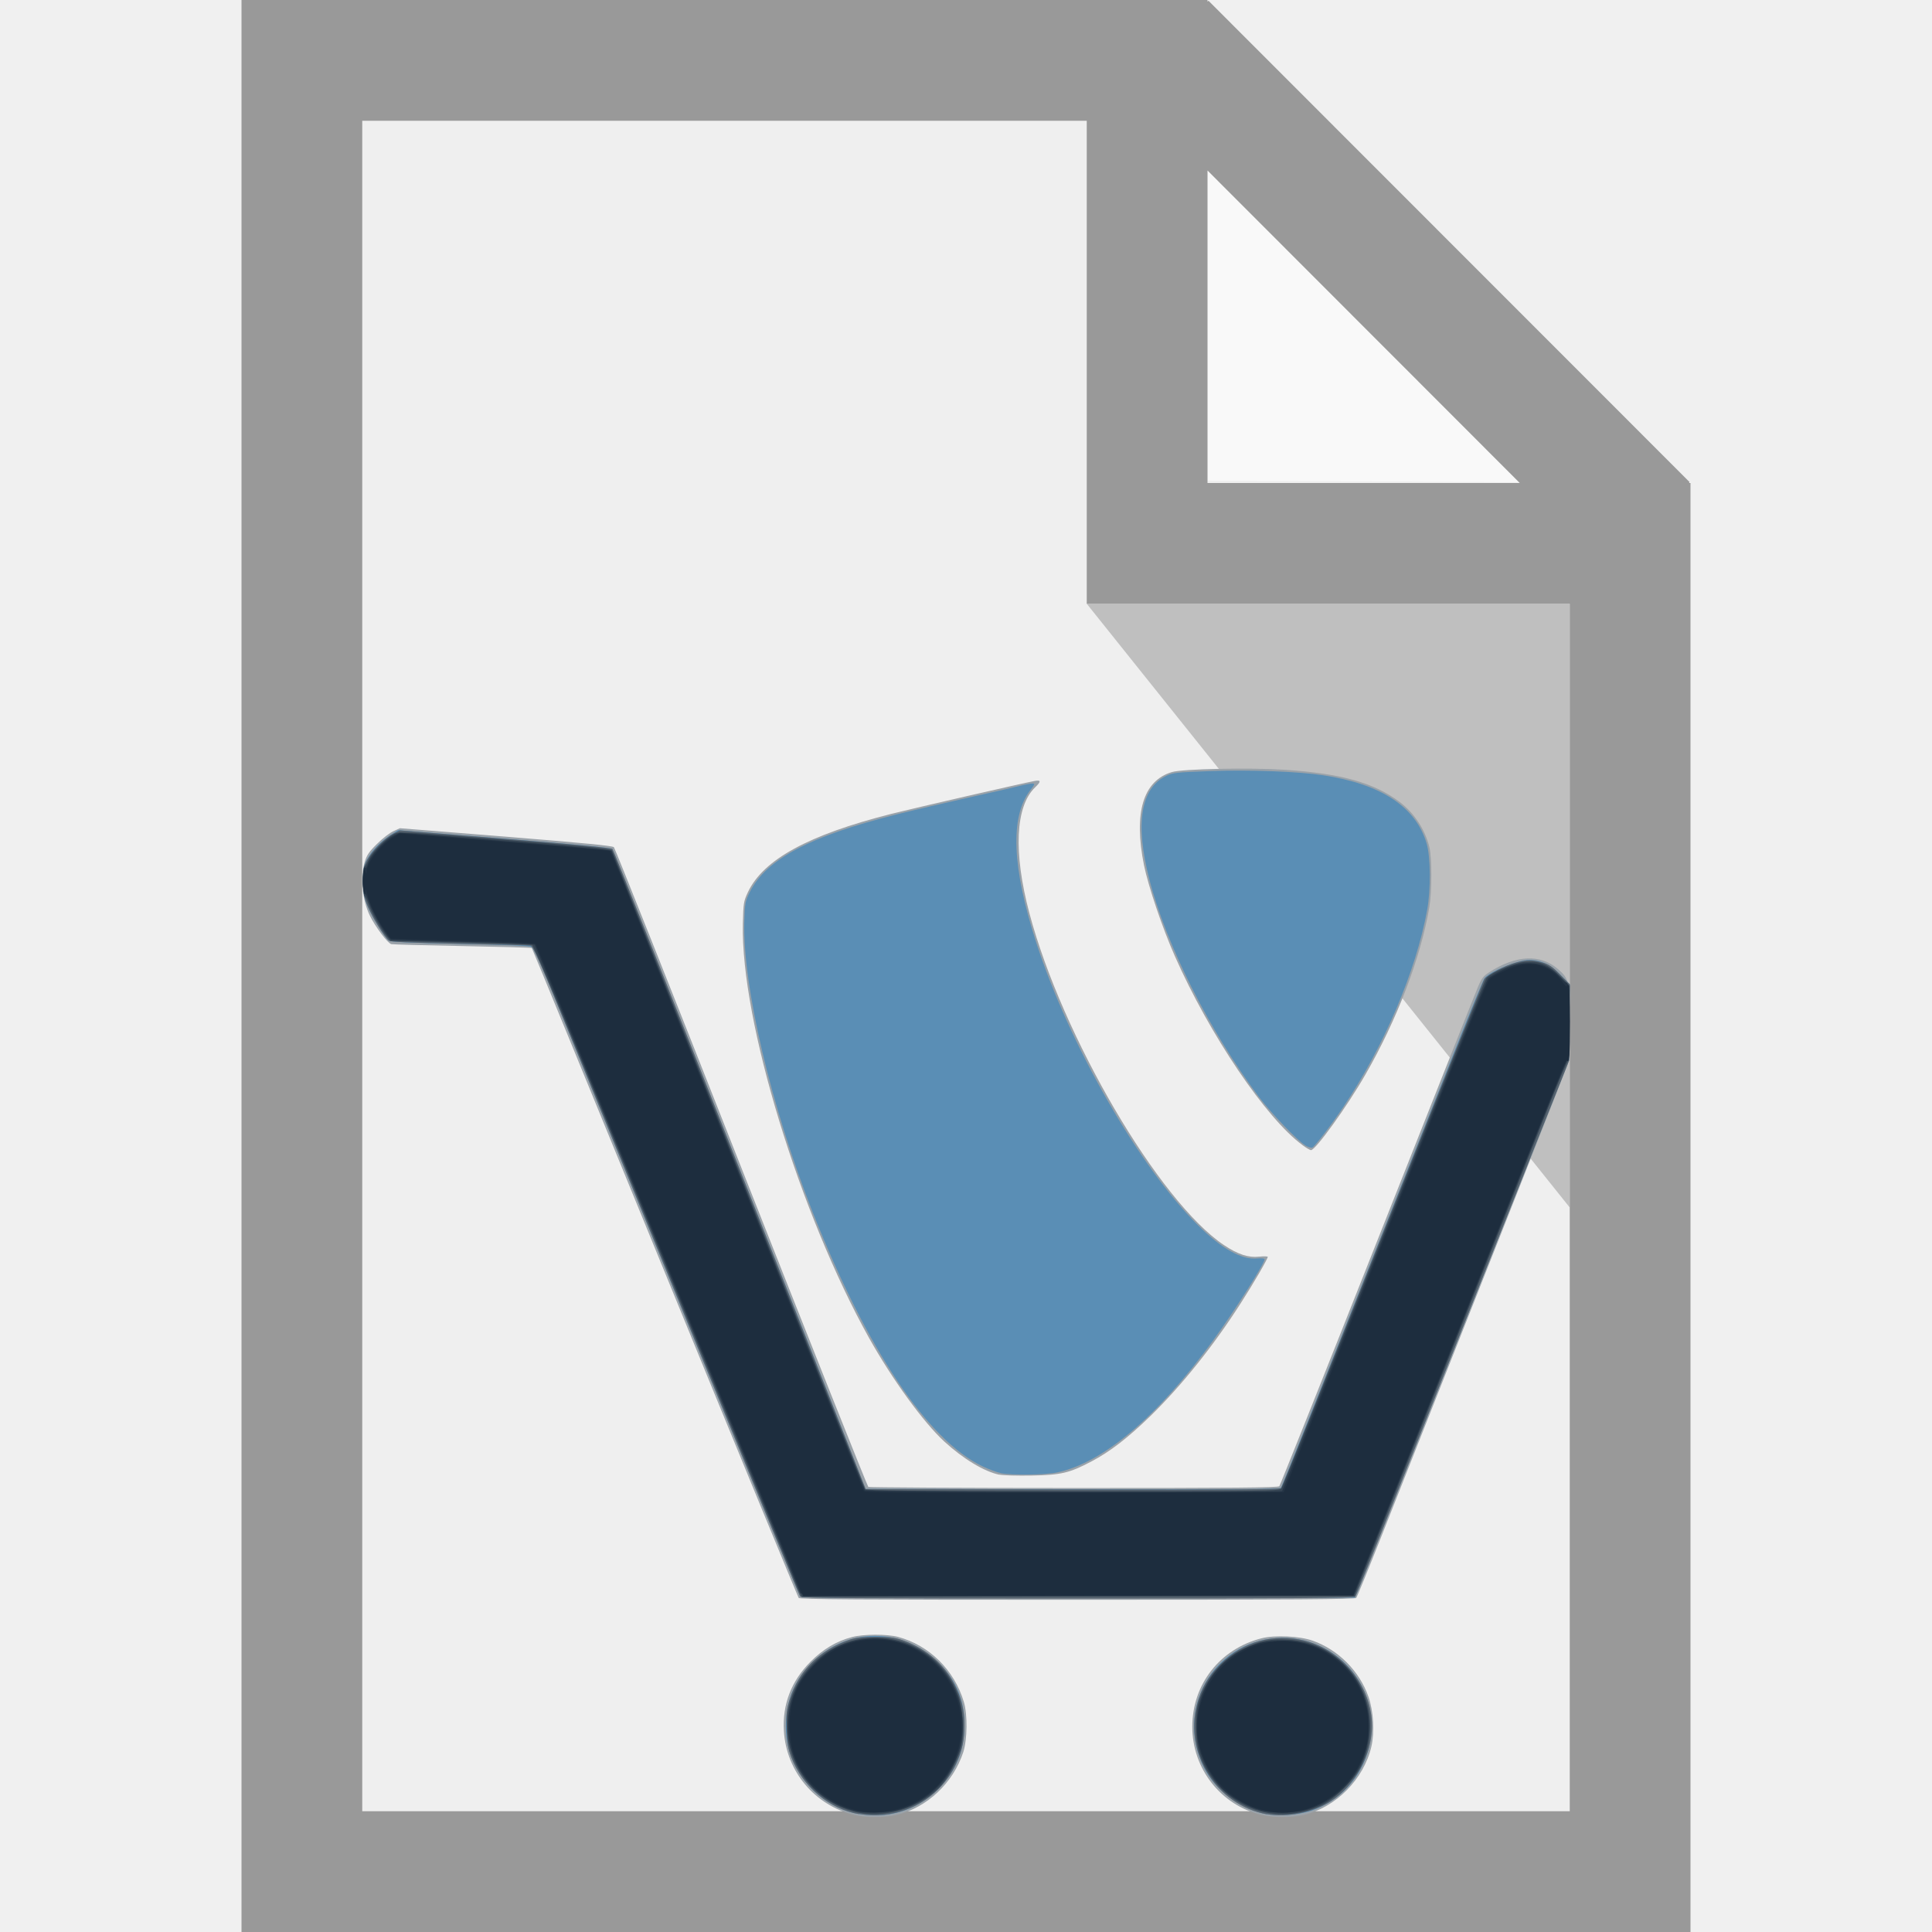
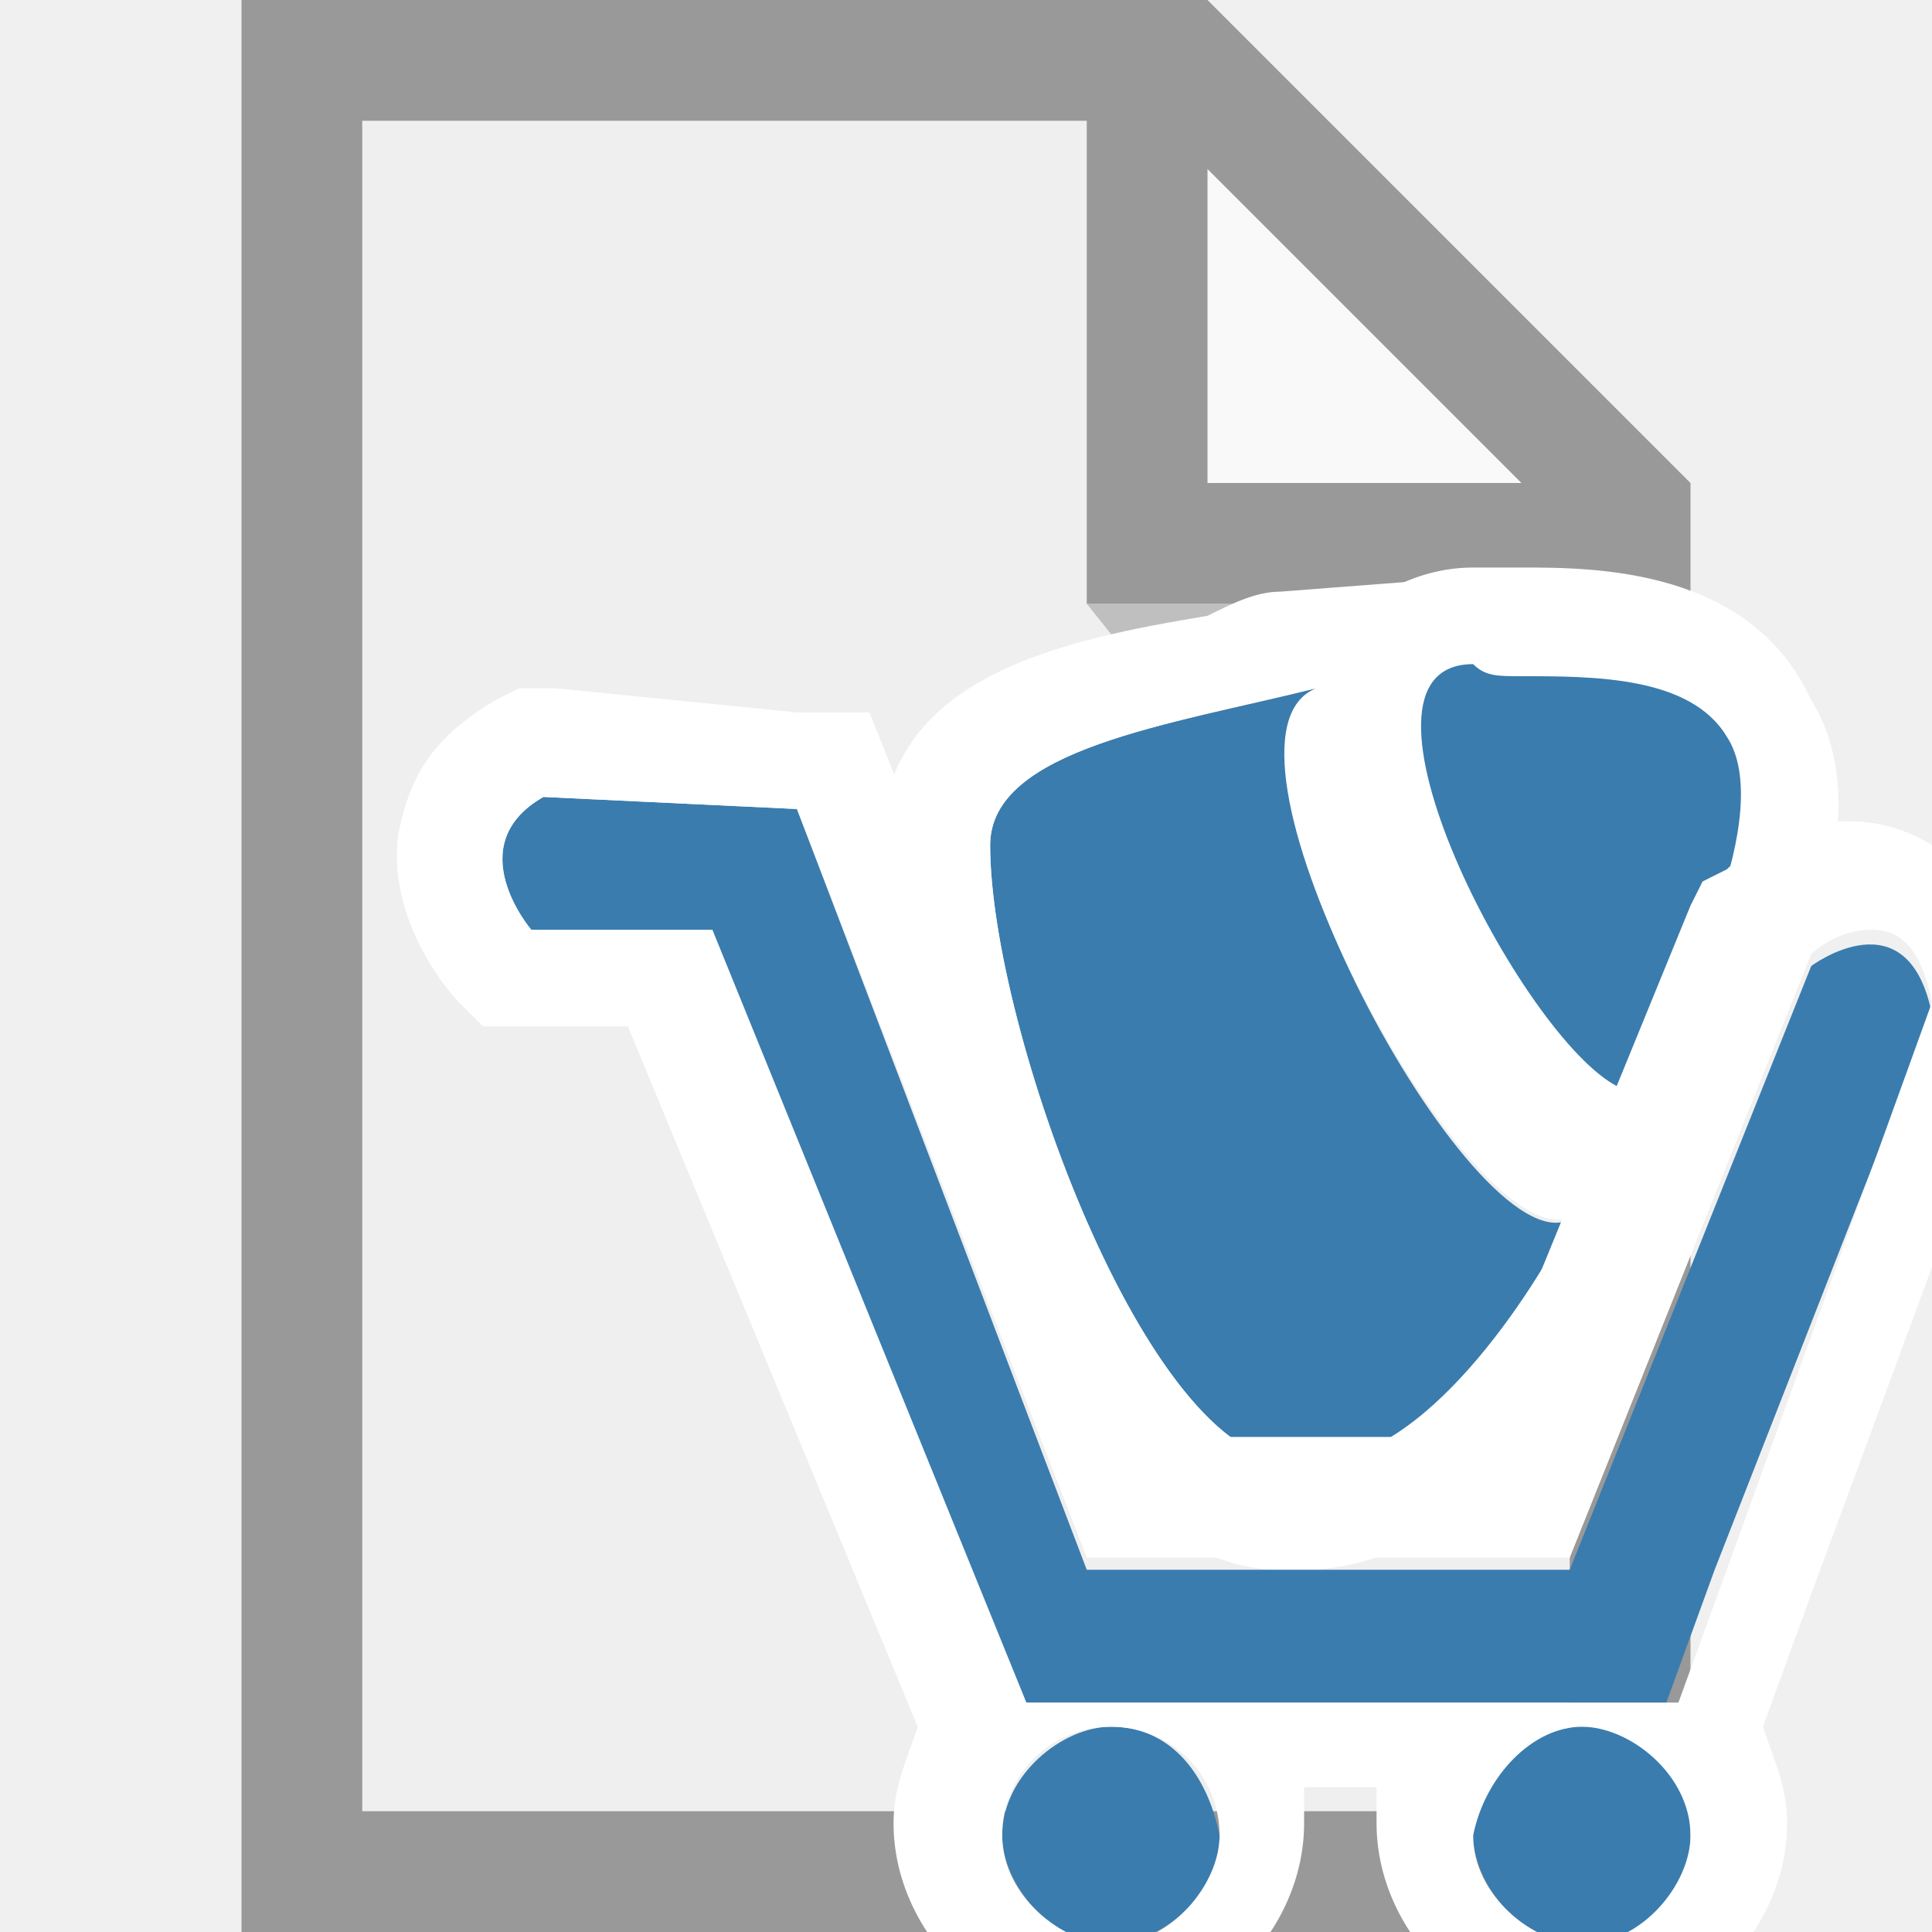
- <svg xmlns="http://www.w3.org/2000/svg" viewBox="0 0 16 16" version="1.1" id="svg10">
-   <defs id="defs14" />
-   <path d="M 2,0 V 16 H 14 V 4 L 10,0 Z" id="path2" style="display:inline;fill:#efefef" />
-   <path d="M 10,3.98 V 0 l 4,4 z" id="path4" style="display:inline;opacity:0.65;fill:#ffffff" />
-   <path d="m 13,5 v 5 L 9,5 Z" id="path6" style="display:inline;opacity:0.2" />
-   <path d="M 2,0 V 16 H 14 V 4 H 13.988 L 13.992,3.992 10.008,0.006 10,0.014 V 0 Z m 1,1 h 6 v 4 h 4 V 15 H 3 Z M 10,1.412 12.586,4 H 10 Z" id="path8" style="display:inline;fill:#999999" />
-   <g id="g6965">
-     <path id="path5325" d="m 8.321,10.651 v 0.321 H 7.999 7.678 v -0.321 -0.321 h 0.321 0.321 z" style="display:inline;fill:#fefefe;stroke-width:0.001" />
-     <path id="path5323" d="m 7.075,15.031 c -0.327,-0.08 -0.563,-0.36 -0.583,-0.694 -0.014,-0.221 0.061,-0.415 0.219,-0.574 0.105,-0.106 0.218,-0.173 0.347,-0.206 0.096,-0.025 0.288,-0.025 0.379,-10e-4 0.258,0.069 0.466,0.273 0.545,0.538 0.032,0.106 0.029,0.31 -0.004,0.415 -0.084,0.258 -0.301,0.462 -0.555,0.522 -0.097,0.023 -0.255,0.023 -0.349,3.31e-4 z m 3.371,-7.75e-4 c -0.336,-0.081 -0.572,-0.382 -0.572,-0.73 0,-0.353 0.23,-0.646 0.575,-0.733 0.111,-0.028 0.314,-0.018 0.422,0.02 0.212,0.075 0.387,0.251 0.462,0.464 0.042,0.12 0.052,0.294 0.024,0.414 -0.063,0.27 -0.294,0.503 -0.561,0.566 -0.097,0.023 -0.255,0.022 -0.35,-7.82e-4 z M 6.615,13.235 C 6.608,13.226 6.109,12.013 5.506,10.538 4.903,9.064 4.408,7.854 4.404,7.851 4.401,7.848 4.144,7.841 3.834,7.835 3.523,7.829 3.256,7.822 3.241,7.819 3.211,7.812 3.108,7.676 3.062,7.581 3.001,7.454 2.983,7.269 3.02,7.14 c 0.017,-0.058 0.035,-0.085 0.103,-0.152 0.045,-0.045 0.106,-0.092 0.136,-0.105 l 0.053,-0.024 0.878,0.07 c 0.643,0.052 0.882,0.075 0.894,0.087 0.009,0.009 0.484,1.203 1.055,2.653 0.571,1.45 1.045,2.64 1.052,2.645 0.008,0.004 0.774,0.009 1.703,0.009 1.336,1.42e-4 1.691,-0.003 1.701,-0.015 0.007,-0.009 0.371,-0.921 0.809,-2.028 0.438,-1.107 0.813,-2.053 0.834,-2.102 0.032,-0.077 0.046,-0.095 0.096,-0.127 0.223,-0.143 0.425,-0.152 0.57,-0.024 0.091,0.08 0.094,0.095 0.094,0.439 0,0.193 -0.006,0.317 -0.014,0.345 -0.012,0.037 -0.514,1.309 -1.539,3.9 -0.11,0.278 -0.206,0.513 -0.213,0.522 -0.01,0.012 -0.487,0.016 -2.309,0.016 -1.822,0 -2.299,-0.003 -2.31,-0.016 z m 1.66,-1.022 C 8.15,12.186 7.978,12.083 7.82,11.938 7.648,11.78 7.389,11.423 7.198,11.082 6.623,10.051 6.134,8.451 6.152,7.652 6.156,7.478 6.158,7.466 6.194,7.388 6.323,7.117 6.695,6.914 7.382,6.74 7.568,6.693 8.478,6.484 8.571,6.467 c 0.051,-0.009 0.051,0.006 0.002,0.053 -0.164,0.156 -0.182,0.539 -0.048,1.043 0.271,1.019 1.074,2.389 1.611,2.748 0.115,0.077 0.203,0.106 0.291,0.096 0.04,-0.004 0.072,-0.003 0.072,0.002 0,0.016 -0.117,0.218 -0.224,0.384 -0.224,0.35 -0.487,0.679 -0.746,0.932 -0.187,0.182 -0.336,0.297 -0.49,0.378 -0.184,0.097 -0.252,0.112 -0.496,0.117 -0.117,0.002 -0.237,-0.001 -0.268,-0.008 z M 10.785,9.482 C 10.485,9.262 10.016,8.567 9.73,7.919 9.627,7.687 9.509,7.337 9.474,7.165 9.387,6.731 9.467,6.465 9.705,6.394 c 0.09,-0.027 0.647,-0.038 0.936,-0.019 0.467,0.031 0.738,0.107 0.951,0.267 0.119,0.09 0.208,0.225 0.245,0.371 0.022,0.087 0.022,0.373 2.8e-4,0.5 -0.072,0.419 -0.267,0.93 -0.53,1.387 -0.15,0.261 -0.412,0.625 -0.45,0.625 -0.009,-1.96e-4 -0.041,-0.019 -0.073,-0.043 z" style="display:inline;fill:#9aa2a9;stroke-width:0.012" />
-     <path id="path5321" d="m 7.087,15.018 c -0.328,-0.071 -0.577,-0.376 -0.579,-0.712 -0.001,-0.21 0.063,-0.375 0.206,-0.525 0.292,-0.308 0.759,-0.311 1.061,-0.008 0.148,0.148 0.212,0.306 0.212,0.517 0,0.21 -0.07,0.379 -0.219,0.528 -0.18,0.18 -0.431,0.253 -0.681,0.199 z m 3.377,0.001 c -0.205,-0.047 -0.402,-0.198 -0.493,-0.379 -0.241,-0.481 0.073,-1.04 0.604,-1.074 0.443,-0.029 0.811,0.338 0.782,0.779 -0.02,0.297 -0.213,0.552 -0.492,0.649 -0.115,0.04 -0.288,0.051 -0.401,0.025 z M 6.627,13.222 c -0.007,-0.009 -0.456,-1.098 -0.997,-2.422 C 5.09,9.477 4.598,8.274 4.537,8.126 4.474,7.973 4.417,7.851 4.404,7.843 4.388,7.833 4.199,7.825 3.81,7.817 3.372,7.808 3.234,7.801 3.219,7.789 3.183,7.759 3.084,7.599 3.046,7.509 3.013,7.432 3.008,7.404 3.007,7.301 c -7.8e-4,-0.106 0.003,-0.126 0.032,-0.182 0.039,-0.075 0.113,-0.151 0.197,-0.205 l 0.061,-0.039 0.879,0.07 c 0.608,0.049 0.884,0.075 0.895,0.086 0.012,0.012 1.748,4.399 2.063,5.213 l 0.034,0.087 1.714,0.003 c 1.362,0.002 1.716,-4.6e-5 1.726,-0.013 0.01,-0.013 0.438,-1.091 1.457,-3.665 0.117,-0.296 0.221,-0.547 0.231,-0.558 0.049,-0.056 0.275,-0.148 0.366,-0.148 0.1,0 0.176,0.035 0.259,0.121 l 0.079,0.08 -0.003,0.315 -0.003,0.315 -0.647,1.625 c -0.356,0.894 -0.746,1.875 -0.867,2.181 -0.121,0.306 -0.229,0.576 -0.24,0.6 l -0.02,0.044 -2.289,0.003 c -1.821,0.002 -2.291,-3.6e-5 -2.302,-0.013 z m 1.66,-1.023 c -0.031,-0.006 -0.098,-0.031 -0.149,-0.055 C 7.682,11.927 7.18,11.177 6.73,10.038 6.385,9.163 6.15,8.164 6.164,7.633 6.169,7.476 6.171,7.466 6.211,7.385 6.346,7.116 6.708,6.924 7.424,6.745 c 0.127,-0.032 0.394,-0.094 0.594,-0.139 0.2,-0.044 0.395,-0.089 0.433,-0.099 0.039,-0.01 0.083,-0.018 0.097,-0.018 0.025,0 0.024,0.004 -0.017,0.057 -0.167,0.219 -0.15,0.638 0.051,1.261 0.273,0.844 0.852,1.857 1.338,2.339 0.196,0.195 0.363,0.289 0.492,0.276 0.035,-0.003 0.061,-7.77e-4 0.061,0.007 0,0.035 -0.255,0.437 -0.431,0.678 -0.457,0.627 -0.91,1.009 -1.288,1.087 -0.101,0.021 -0.373,0.024 -0.468,0.006 z M 10.811,9.486 C 10.745,9.447 10.529,9.221 10.425,9.083 10.019,8.542 9.657,7.824 9.518,7.281 9.399,6.818 9.447,6.527 9.659,6.425 c 0.054,-0.026 0.086,-0.029 0.359,-0.039 0.33,-0.012 0.733,0.003 0.937,0.034 0.484,0.073 0.77,0.261 0.86,0.566 0.033,0.111 0.035,0.383 0.004,0.55 -0.092,0.507 -0.357,1.13 -0.696,1.634 -0.099,0.148 -0.231,0.32 -0.254,0.333 -0.009,0.005 -0.035,-0.002 -0.059,-0.017 z" style="display:inline;fill:#5a8eb5;stroke-width:0.012" />
-     <path id="path5317" d="m 7.115,15.024 c -0.246,-0.041 -0.468,-0.227 -0.562,-0.471 -0.026,-0.068 -0.034,-0.112 -0.038,-0.231 -0.005,-0.132 -0.003,-0.157 0.026,-0.251 0.073,-0.235 0.245,-0.406 0.496,-0.492 0.053,-0.018 0.103,-0.023 0.219,-0.023 0.129,7.74e-4 0.162,0.006 0.234,0.033 0.186,0.07 0.326,0.191 0.412,0.354 0.059,0.113 0.085,0.217 0.085,0.341 0,0.128 -0.018,0.211 -0.068,0.321 -0.14,0.304 -0.467,0.474 -0.804,0.417 z m 3.375,7.85e-4 c -0.411,-0.074 -0.682,-0.498 -0.578,-0.904 0.035,-0.137 0.092,-0.237 0.194,-0.339 0.188,-0.188 0.445,-0.259 0.7,-0.194 0.319,0.082 0.556,0.383 0.556,0.706 0,0.239 -0.14,0.495 -0.34,0.623 -0.145,0.093 -0.365,0.137 -0.531,0.107 z M 6.627,13.222 C 6.62,13.214 6.273,12.371 5.856,11.35 5.439,10.33 4.945,9.122 4.759,8.666 4.48,7.984 4.416,7.837 4.394,7.832 4.38,7.829 4.114,7.822 3.803,7.816 3.376,7.807 3.234,7.801 3.219,7.789 3.183,7.759 3.087,7.603 3.048,7.511 c -0.034,-0.08 -0.039,-0.106 -0.04,-0.21 -7.79e-4,-0.109 0.002,-0.124 0.035,-0.184 0.043,-0.077 0.144,-0.177 0.216,-0.214 l 0.051,-0.026 0.873,0.07 c 0.569,0.045 0.878,0.075 0.889,0.084 0.009,0.008 0.484,1.204 1.056,2.658 l 1.041,2.643 1.714,0.003 c 1.362,0.002 1.716,-4.9e-5 1.726,-0.012 0.007,-0.009 0.117,-0.28 0.245,-0.603 0.805,-2.036 1.423,-3.589 1.439,-3.612 0.024,-0.036 0.173,-0.113 0.264,-0.137 0.093,-0.024 0.134,-0.024 0.219,7.8e-4 0.054,0.016 0.083,0.036 0.146,0.101 l 0.079,0.08 -0.003,0.315 -0.003,0.315 -0.553,1.387 c -0.304,0.763 -0.7,1.759 -0.879,2.212 -0.179,0.454 -0.332,0.832 -0.338,0.841 -0.01,0.012 -0.484,0.016 -2.296,0.016 -1.812,0 -2.287,-0.003 -2.297,-0.016 z" style="display:inline;fill:#55626e;stroke-width:0.012" />
-     <path id="path5315" d="M 7.065,15.001 C 6.518,14.852 6.333,14.177 6.73,13.78 c 0.378,-0.379 1.012,-0.245 1.204,0.255 0.039,0.102 0.053,0.304 0.029,0.419 -0.019,0.092 -0.098,0.248 -0.162,0.323 -0.17,0.197 -0.484,0.292 -0.736,0.224 z m 3.374,-7.74e-4 c -0.233,-0.061 -0.424,-0.239 -0.504,-0.471 -0.039,-0.113 -0.042,-0.336 -0.006,-0.442 0.068,-0.201 0.197,-0.351 0.372,-0.435 0.131,-0.063 0.23,-0.083 0.371,-0.073 0.186,0.012 0.339,0.082 0.47,0.215 0.215,0.218 0.266,0.547 0.129,0.831 -0.056,0.115 -0.211,0.27 -0.325,0.324 -0.162,0.077 -0.34,0.095 -0.507,0.051 z M 6.608,13.16 c -0.016,-0.036 -0.512,-1.249 -1.103,-2.695 C 4.674,8.431 4.425,7.834 4.406,7.826 4.392,7.821 4.123,7.812 3.808,7.805 L 3.234,7.793 3.204,7.757 C 3.154,7.695 3.077,7.56 3.054,7.494 c -0.011,-0.034 -0.027,-0.066 -0.034,-0.071 -0.017,-0.011 -0.018,-0.233 -0.002,-0.245 0.007,-0.005 0.024,-0.033 0.037,-0.063 0.026,-0.058 0.138,-0.169 0.207,-0.207 0.042,-0.022 0.057,-0.022 0.918,0.047 0.671,0.054 0.878,0.074 0.888,0.088 0.007,0.01 0.479,1.2 1.048,2.646 0.569,1.446 1.041,2.636 1.048,2.644 0.01,0.012 0.369,0.016 1.721,0.016 1.612,0 1.71,-10e-4 1.727,-0.022 0.01,-0.012 0.391,-0.964 0.847,-2.115 0.548,-1.385 0.837,-2.102 0.855,-2.117 0.058,-0.051 0.225,-0.12 0.31,-0.128 0.124,-0.012 0.197,0.017 0.296,0.117 L 13,8.164 12.997,8.477 C 12.995,8.686 12.988,8.792 12.98,8.798 c -0.008,0.005 -0.08,0.175 -0.16,0.378 -0.081,0.203 -0.474,1.195 -0.875,2.206 l -0.728,1.837 -2.289,0.003 -2.289,0.003 z" style="display:inline;fill:#354554;stroke-width:0.012" />
-     <path id="path5313" d="M 7.086,14.999 C 6.631,14.892 6.397,14.392 6.602,13.968 c 0.053,-0.11 0.197,-0.258 0.306,-0.315 0.282,-0.147 0.626,-0.095 0.849,0.127 0.251,0.251 0.287,0.629 0.086,0.923 -0.098,0.143 -0.245,0.246 -0.413,0.289 -0.082,0.021 -0.267,0.025 -0.343,0.007 z m 3.352,-0.007 c -0.089,-0.024 -0.219,-0.093 -0.291,-0.156 -0.08,-0.068 -0.164,-0.2 -0.203,-0.315 -0.066,-0.197 -0.034,-0.444 0.081,-0.619 0.093,-0.142 0.248,-0.254 0.412,-0.297 0.038,-0.01 0.123,-0.018 0.19,-0.018 0.399,-3.99e-4 0.71,0.309 0.71,0.706 -3.83e-4,0.203 -0.069,0.373 -0.208,0.511 -0.092,0.092 -0.213,0.161 -0.331,0.189 -0.1,0.024 -0.271,0.023 -0.36,-3.91e-4 z M 6.628,13.191 C 6.579,13.06 4.436,7.832 4.428,7.824 4.422,7.818 4.156,7.807 3.836,7.8 3.517,7.793 3.249,7.785 3.241,7.782 3.211,7.772 3.089,7.568 3.058,7.477 c -0.017,-0.05 -0.033,-0.083 -0.036,-0.074 -0.003,0.009 -0.01,-0.012 -0.015,-0.048 -0.01,-0.069 0.003,-0.191 0.017,-0.168 0.005,0.008 0.015,-0.007 0.024,-0.036 0.019,-0.063 0.131,-0.186 0.206,-0.226 l 0.055,-0.029 0.871,0.07 c 0.479,0.038 0.876,0.074 0.882,0.08 0.006,0.006 0.477,1.197 1.048,2.646 0.571,1.45 1.044,2.642 1.052,2.65 0.015,0.015 3.441,0.021 3.456,0.007 0.004,-0.004 0.385,-0.958 0.845,-2.118 0.607,-1.53 0.844,-2.116 0.865,-2.132 0.016,-0.012 0.069,-0.043 0.119,-0.068 0.175,-0.088 0.353,-0.069 0.462,0.051 0.026,0.028 0.052,0.053 0.058,0.054 0.027,0.005 0.032,0.055 0.032,0.325 1.88e-4,0.274 -0.003,0.336 -0.023,0.324 -0.004,-0.003 -0.167,0.395 -0.36,0.884 -0.194,0.489 -0.49,1.235 -0.657,1.658 -0.168,0.423 -0.405,1.02 -0.527,1.328 l -0.222,0.559 H 8.923 c -2.166,0 -2.287,-0.001 -2.295,-0.022 z" style="display:inline;fill:#243445;stroke-width:0.012" />
-     <path id="path5311" d="m 7.1,14.994 c -0.18,-0.041 -0.341,-0.152 -0.441,-0.303 -0.081,-0.123 -0.11,-0.211 -0.118,-0.359 -0.012,-0.219 0.05,-0.385 0.202,-0.539 0.282,-0.286 0.723,-0.288 1.007,-0.004 0.264,0.264 0.283,0.673 0.045,0.964 -0.159,0.195 -0.452,0.297 -0.695,0.242 z m 3.375,-7.85e-4 c -0.372,-0.081 -0.623,-0.462 -0.545,-0.83 0.082,-0.387 0.455,-0.637 0.833,-0.558 0.416,0.088 0.666,0.511 0.537,0.908 -0.078,0.237 -0.291,0.43 -0.533,0.482 -0.104,0.022 -0.185,0.022 -0.291,-10e-4 z M 6.631,13.172 C 6.622,13.15 6.127,11.939 5.531,10.482 4.935,9.025 4.442,7.826 4.436,7.818 4.428,7.809 4.302,7.802 4.047,7.796 3.839,7.792 3.571,7.785 3.453,7.781 l -0.216,-0.008 -0.05,-0.07 C 3.123,7.614 3.068,7.502 3.045,7.414 c -0.015,-0.056 -0.019,-0.062 -0.02,-0.031 -0.002,0.035 -0.003,0.034 -0.014,-0.013 -0.014,-0.06 -4.59e-5,-0.207 0.015,-0.156 0.009,0.03 0.009,0.03 0.011,0.003 0.003,-0.078 0.114,-0.218 0.227,-0.287 l 0.045,-0.027 0.862,0.069 c 0.474,0.038 0.868,0.071 0.876,0.074 0.008,0.003 0.074,0.156 0.146,0.34 0.073,0.184 0.541,1.373 1.04,2.641 0.499,1.268 0.914,2.313 0.921,2.322 0.011,0.013 0.352,0.015 1.745,0.013 l 1.732,-0.003 0.838,-2.114 c 0.683,-1.722 0.844,-2.119 0.871,-2.14 0.051,-0.04 0.183,-0.099 0.257,-0.114 0.13,-0.027 0.259,0.026 0.341,0.14 0.021,0.029 0.038,0.045 0.038,0.037 0,-0.008 0.006,-0.012 0.013,-0.007 0.008,0.005 0.013,0.119 0.013,0.3 0,0.28 -0.006,0.351 -0.025,0.32 -0.009,-0.014 -0.061,0.117 -0.951,2.362 -0.277,0.698 -0.574,1.449 -0.662,1.669 l -0.159,0.4 -2.277,0.003 -2.277,0.003 z" style="display:inline;fill:#1d2d3e;stroke-width:0.012" />
+ <svg xmlns="http://www.w3.org/2000/svg" version="1.1" id="Ebene_1" x="0px" y="0px" viewBox="0 0 16 16" style="enable-background:new 0 0 16 16;" xml:space="preserve">
+   <style type="text/css">
+ 	.st0{fill:#EFEFEF;}
+ 	.st1{opacity:0.65;fill:#FFFFFF;enable-background:new    ;}
+ 	.st2{opacity:0.2;enable-background:new    ;}
+ 	.st3{fill:#999999;}
+ 	.st4{fill:#3A7CAE;}
+ 	.st5{fill:#FFFFFF;}
+ </style>
+   <path class="st0" d="M2,0v16h12V4l-4-4H2z" />
+   <path class="st1" d="M10,4V0l4,4H10z" />
+   <path class="st2" d="M13,5v5L9,5H13z" />
+   <path class="st3" d="M2,0v16h12V4l-4-4H2z M3,1h6v4h4v10H3V1z M10,1.4L12.6,4H10V1.4z" />
+   <g>
+     <g>
+       <path class="st4" d="M10.9,5.7C9.7,6,8.2,6.2,8.2,7c0,1.5,1.3,5.1,2.5,5.1h0.2c0.9,0,1.8-1.4,2.1-2C12.2,10.5,9.9,6.2,10.9,5.7z" />
+       <path class="st5" d="M10.9,5.7c-1,0.4,1.1,4.4,2,4.4c0,0,0.1,0,0.1,0c-0.3,0.6-1.2,2-2.1,2h-0.2c-1.2,0-2.5-3.6-2.5-5.1    C8.2,6.2,9.7,6,10.9,5.7 M10.6,4.9C10.4,4.9,10.2,5,10,5.1C8.8,5.3,7.3,5.6,7.3,7c0,1.3,1.2,6,3.3,6h0.2c1.6,0,2.7-2.2,2.9-2.5    L15,7.8l-2.2,1.3c-0.6-0.6-1.4-2.4-1.4-2.9c0,0.1,1-1.5,0.5-1.4L10.6,4.9L10.6,4.9z" />
+     </g>
+     <g>
+       <path class="st4" d="M13.1,9.5c-0.8-0.4-2.1-2.6-1.8-3.7c0.1-0.4,0.4-0.7,0.9-0.7l0.4,0c0.5,0,1.7,0,2.1,0.8    c0.5,0.9-0.4,2.7-1,3.4l-0.2,0.3L13.1,9.5z" />
+       <path class="st5" d="M12.6,5.6c0.6,0,1.4,0,1.7,0.5c0.4,0.6-0.3,2.2-0.9,2.9c-0.8-0.4-2.4-3.5-1.2-3.5C12.3,5.6,12.4,5.6,12.6,5.6     M12.6,4.7l-0.2,0l-0.2,0c-0.6,0-1.2,0.4-1.3,1C10.6,7,12,9.5,12.9,9.9l0.7,0.3L14,9.7c0.6-0.8,1.7-2.8,1-3.9    C14.5,4.7,13.2,4.7,12.6,4.7L12.6,4.7z" />
+     </g>
+   </g>
+   <g>
+     <g>
+       <g>
+         <path class="st4" d="M16,8.4C15.8,7.4,15,8,15,8l-2,5H9L6.6,6.7L4.5,6.6C3.8,7,4.4,7.7,4.4,7.7l1.4,0.1l2.6,6.3h5.4l0.4-1.1l0,0     L16,8.4z M9.2,14.3c-0.4,0-0.9,0.4-0.9,0.9c0,0.4,0.4,0.9,0.9,0.9c0.4,0,0.9-0.4,0.9-0.9C10,14.7,9.7,14.3,9.2,14.3z M13.1,14.3     c-0.4,0-0.9,0.4-0.9,0.9c0,0.4,0.4,0.9,0.9,0.9s0.9-0.4,0.9-0.9C14,14.7,13.6,14.3,13.1,14.3z" />
+         <path class="st5" d="M4.5,6.6l2.1,0.1L9,12.9h4l2-5c0,0,0.2-0.2,0.5-0.2c0.2,0,0.4,0.1,0.5,0.6L14.3,13l-0.4,1.1H8.5L5.9,7.7     L4.4,7.7C4.4,7.7,3.8,7,4.5,6.6 M13.1,14.3c0.4,0,0.9,0.4,0.9,0.9c0,0.4-0.4,0.9-0.9,0.9c-0.4,0-0.9-0.4-0.9-0.9     C12.3,14.7,12.7,14.3,13.1,14.3 M9.2,14.3c0.5,0,0.9,0.4,0.9,0.9c0,0.4-0.4,0.9-0.9,0.9c-0.4,0-0.9-0.4-0.9-0.9     C8.3,14.7,8.7,14.3,9.2,14.3 M4.3,5.7L4.1,5.8C3.6,6.1,3.4,6.4,3.3,6.9C3.2,7.6,3.7,8.2,3.8,8.3l0.2,0.2l0.3,0l0.9,0l2.4,5.8     c-0.1,0.3-0.2,0.5-0.2,0.8c0,0.9,0.8,1.7,1.7,1.7s1.7-0.8,1.7-1.7c0-0.1,0-0.2,0-0.3h0.6c0,0.1,0,0.2,0,0.3     c0,0.9,0.8,1.7,1.7,1.7c0.9,0,1.7-0.8,1.7-1.7c0-0.3-0.1-0.5-0.2-0.8l0,0l0.4-1.1l1.7-4.6l0.1-0.2l-0.1-0.3     c-0.3-1.2-1.1-1.3-1.4-1.3c-0.5,0-0.9,0.3-1,0.4l-0.2,0.1l-0.1,0.2l-1.8,4.4H9.6L7.4,6.4L7.2,5.9l-0.6,0L4.6,5.7L4.3,5.7L4.3,5.7     z" />
+       </g>
+     </g>
  </g>
</svg>
